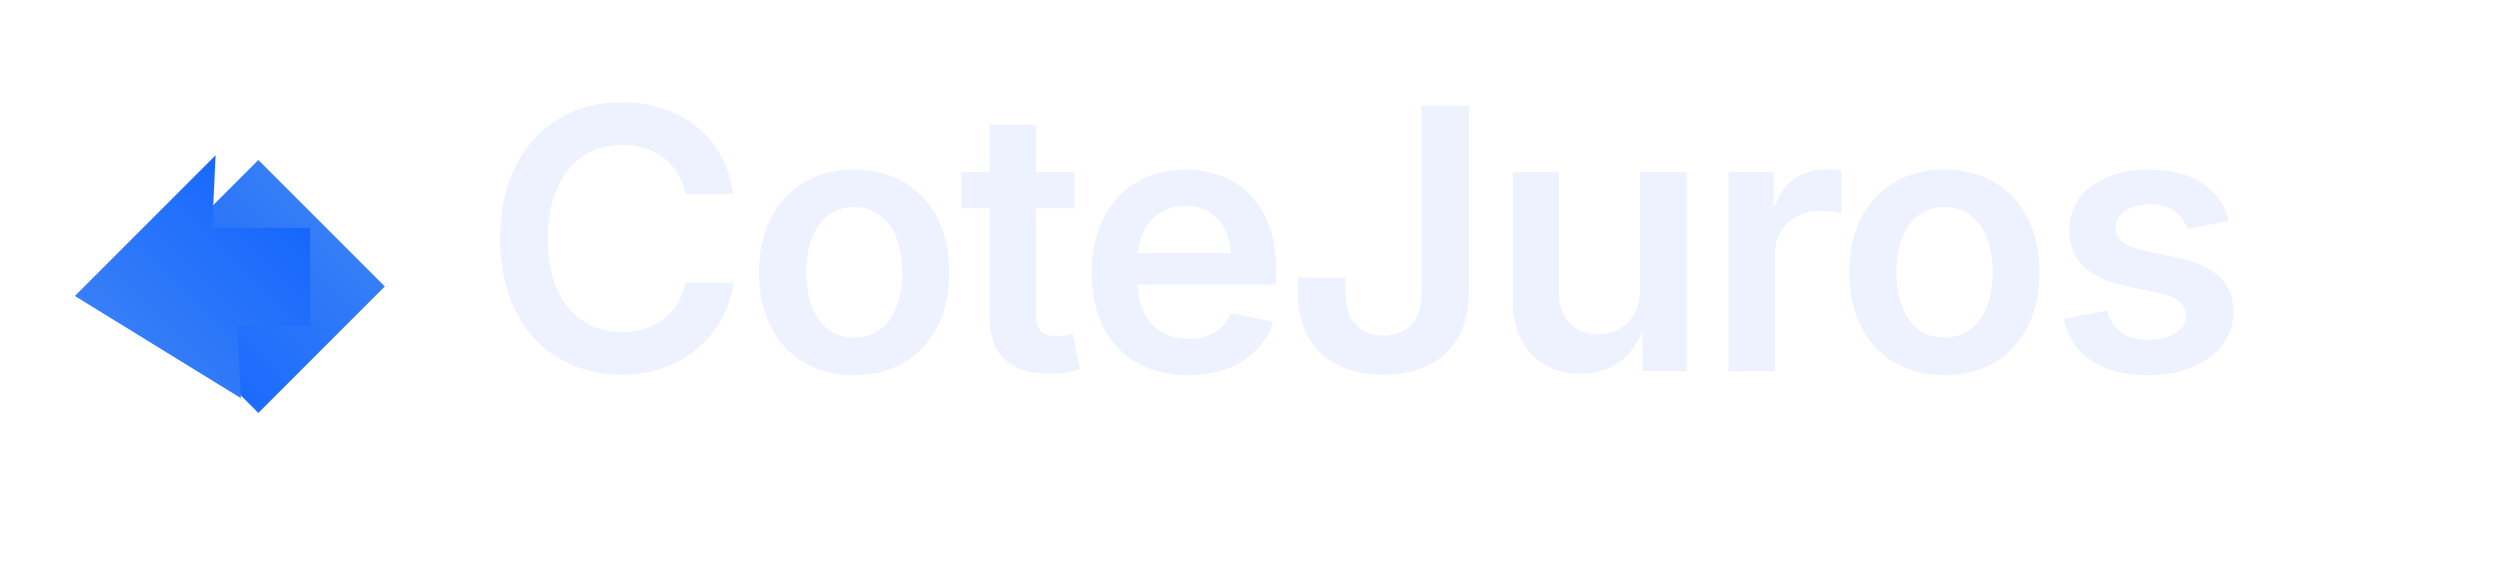
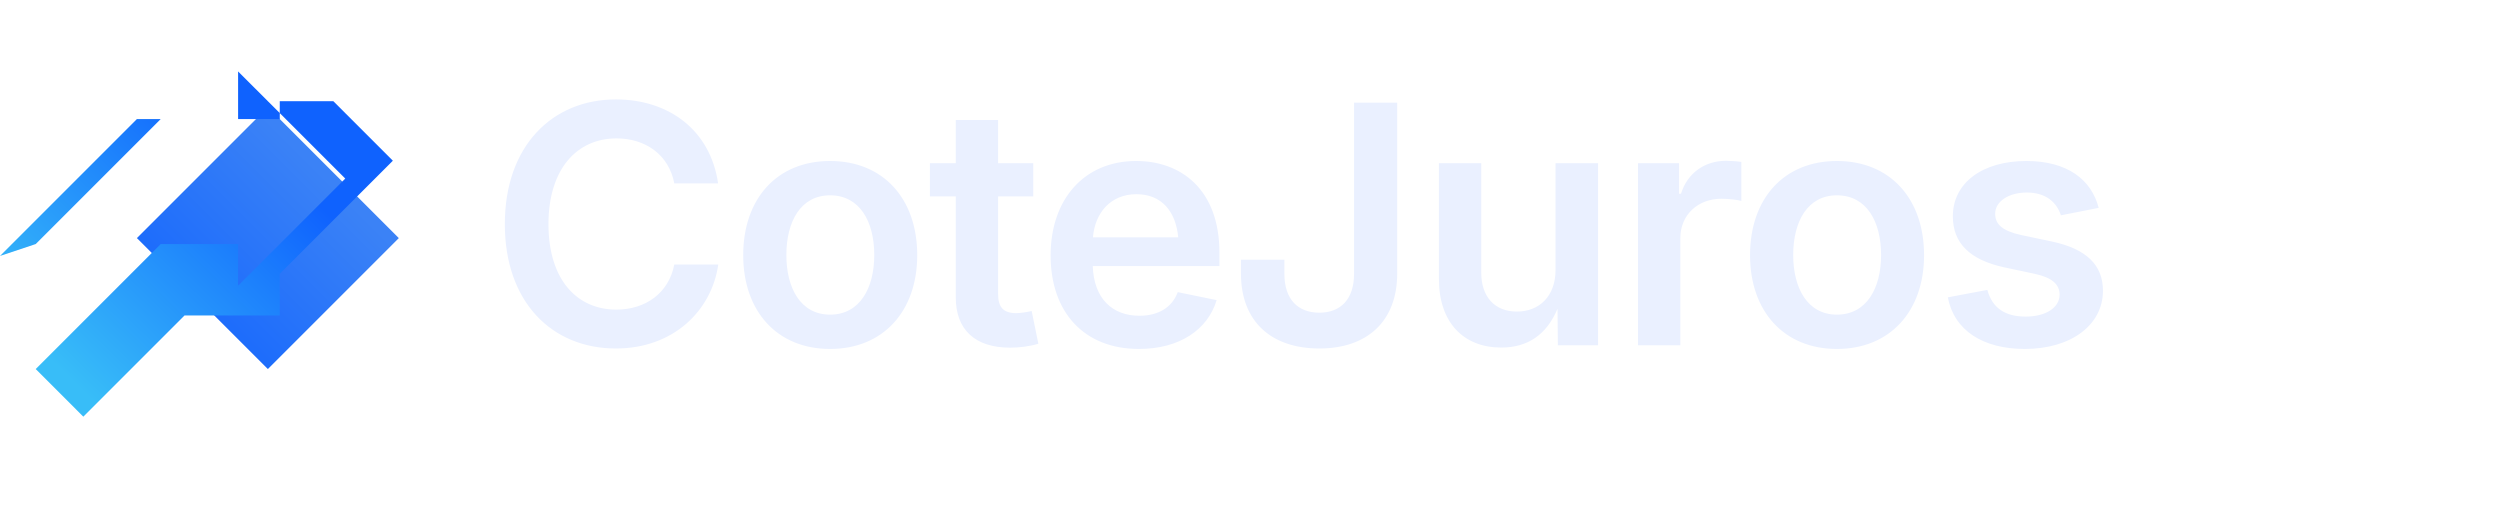
- <svg xmlns="http://www.w3.org/2000/svg" width="384" height="88" viewBox="0 0 384 88" fill="none">
+ <svg xmlns="http://www.w3.org/2000/svg" width="420" height="88" viewBox="0 0 420 88" fill="none">
  <defs>
-     <linearGradient id="cjd_shape_back" x1="26" y1="67" x2="58" y2="35" gradientUnits="userSpaceOnUse">
+     <linearGradient id="dark_back" x1="29" y1="66" x2="60" y2="35" gradientUnits="userSpaceOnUse">
      <stop stop-color="#0F62FE" />
      <stop offset="1" stop-color="#3B82F6" />
    </linearGradient>
-     <linearGradient id="cjd_shape_front" x1="14" y1="53" x2="44" y2="23" gradientUnits="userSpaceOnUse">
-       <stop stop-color="#3B82F6" />
+     <linearGradient id="dark_front" x1="8" y1="60" x2="43" y2="24" gradientUnits="userSpaceOnUse">
+       <stop stop-color="#38BDF8" />
      <stop offset="1" stop-color="#0F62FE" />
    </linearGradient>
  </defs>
-   <path d="M39.68 24.576L59.104 44L39.68 63.424L20.256 44L39.68 24.576Z" fill="url(#cjd_shape_back)" />
-   <path d="M11.5 45.464L33.114 23.85L32.596 34.99H47.621V50.015H36.481L36.999 61.155L11.5 45.464Z" fill="url(#cjd_shape_front)" />
-   <text x="74" y="57" fill="#EEF2FF" font-family="Inter, Manrope, system-ui, sans-serif" font-size="56" font-weight="600" letter-spacing="-0.02em">CoteJuros</text>
+   <path d="M45 18L67 40L45 62L23 40L45 18Z" fill="url(#dark_back)" />
+   <path d="M6 41L27 20H40V12L58 30L40 48V41H27L6 62L14 70L31 53H47V46L66 27L56 17H47V20H23L0 43L6 41Z" fill="url(#dark_front)" />
+   <text x="82" y="58" fill="#EAF0FF" font-family="Inter, Manrope, system-ui, sans-serif" font-size="56" font-weight="600" letter-spacing="-0.015em">CoteJuros</text>
</svg>
